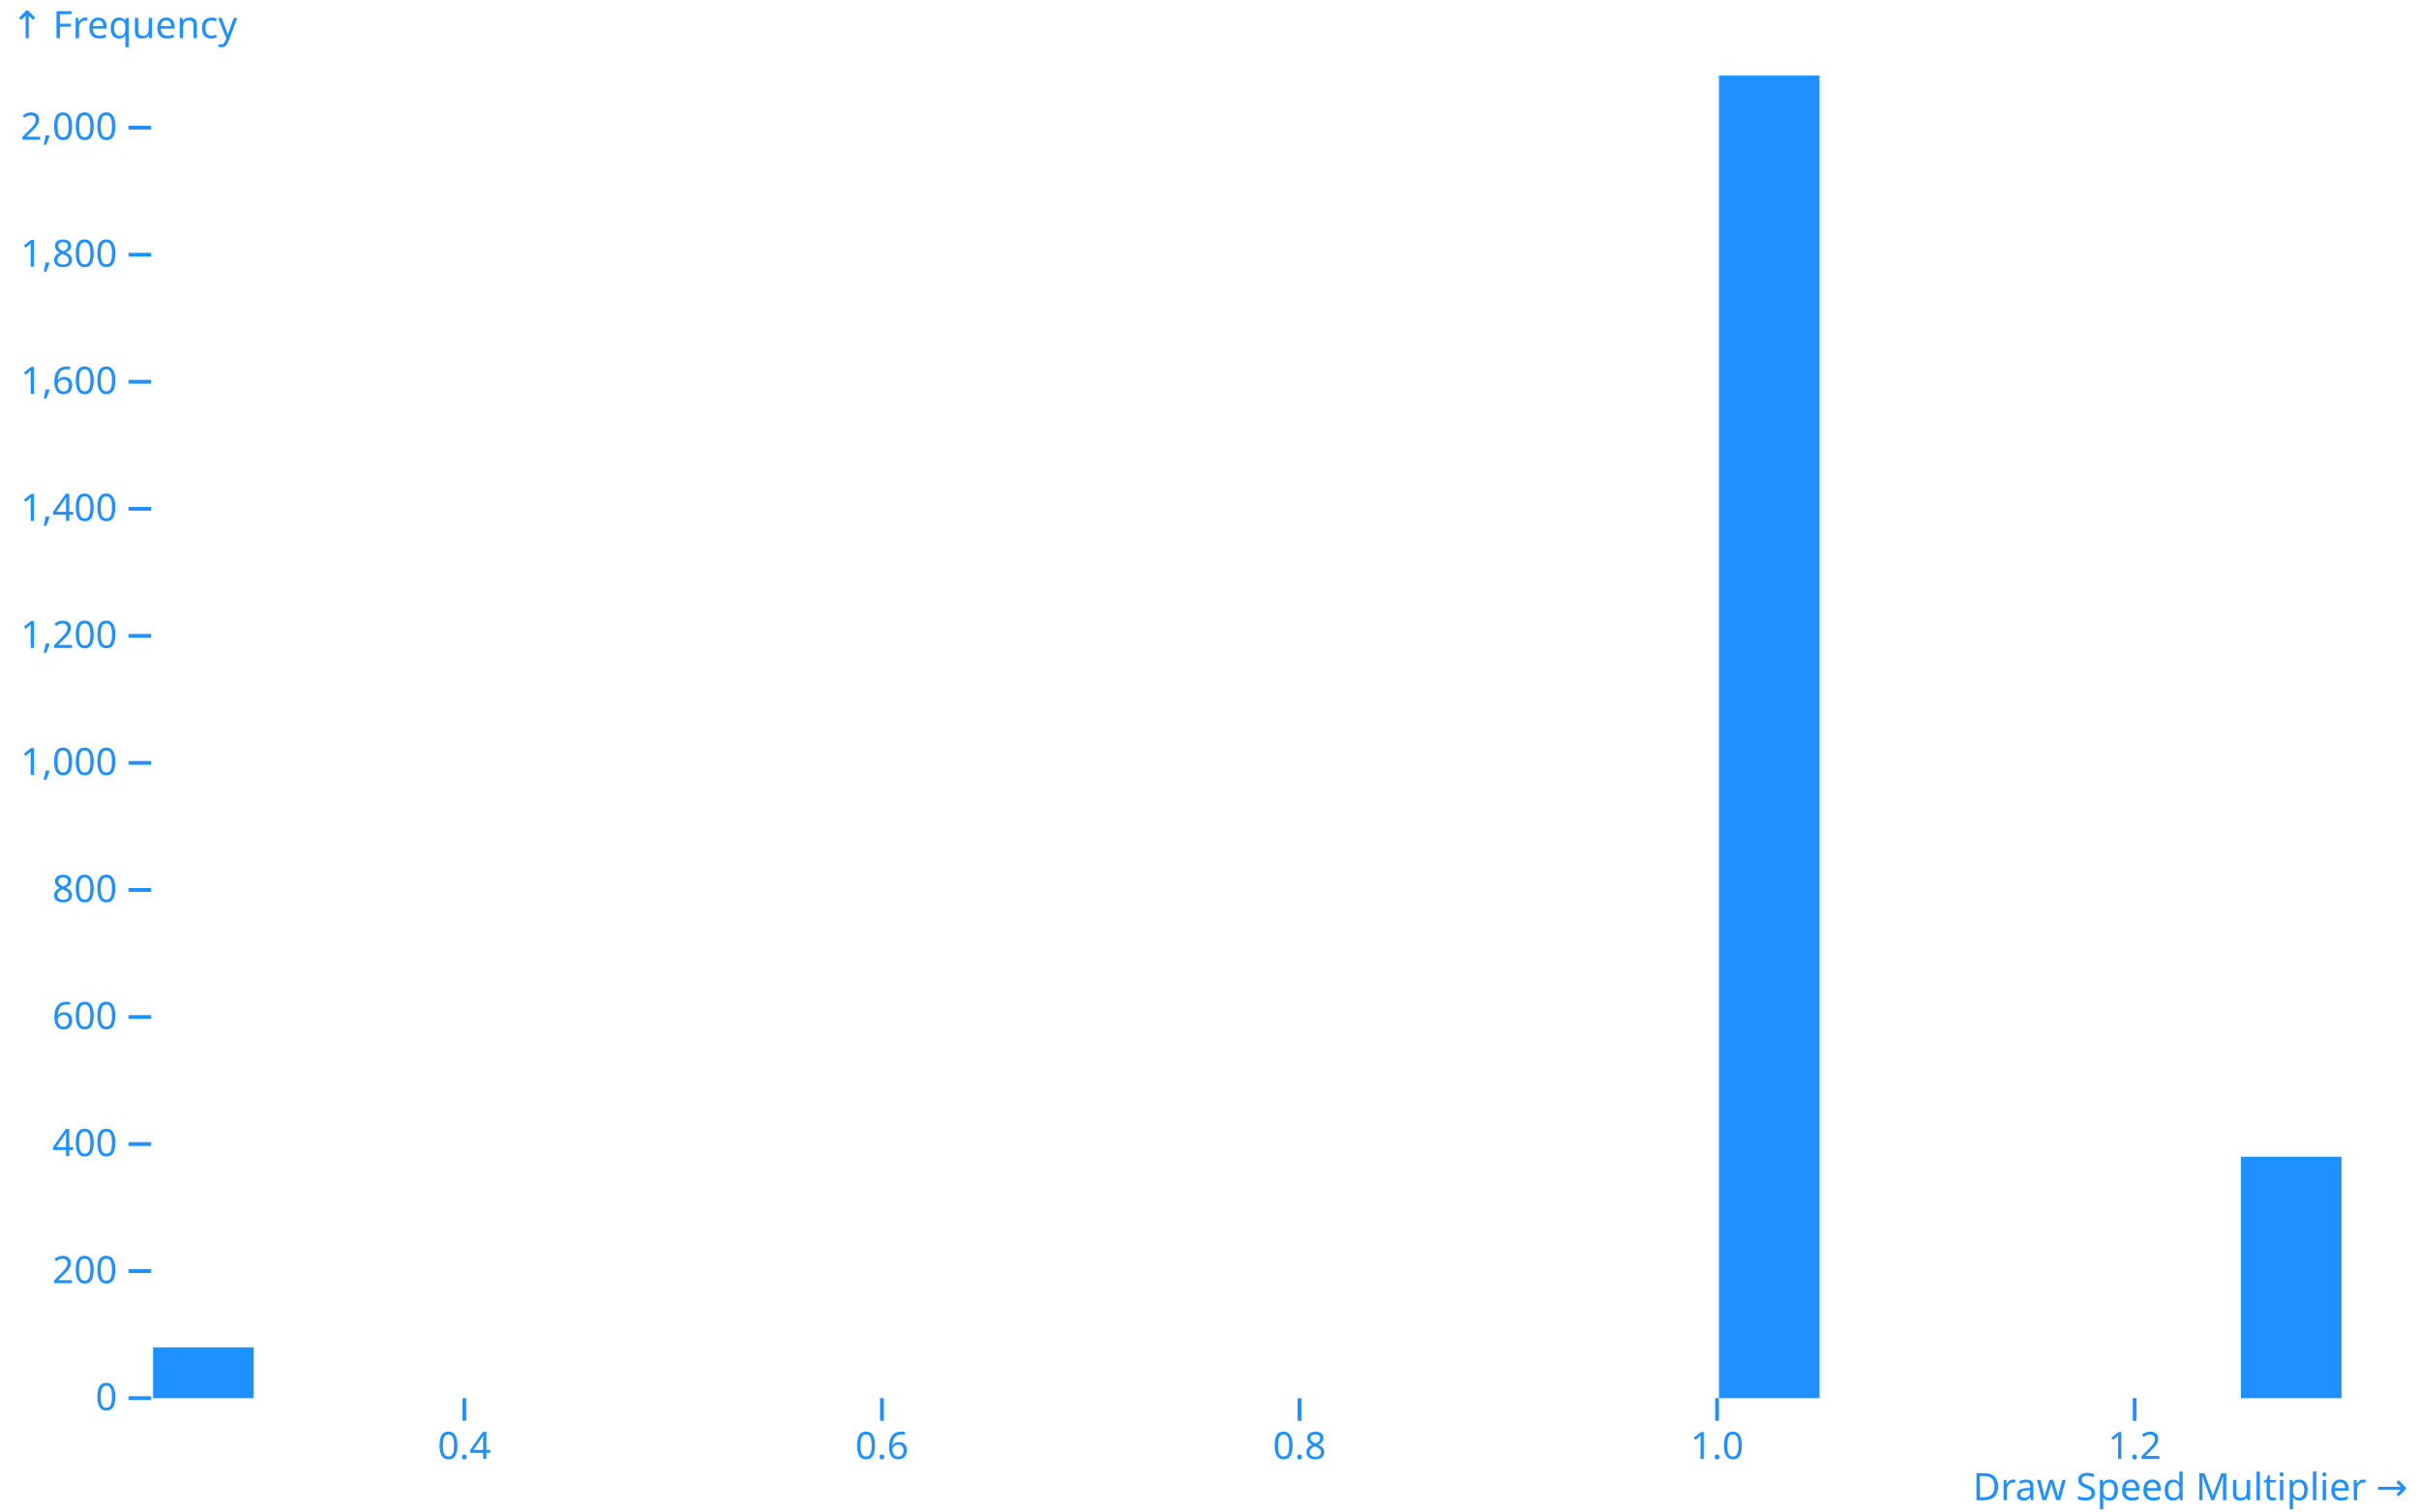
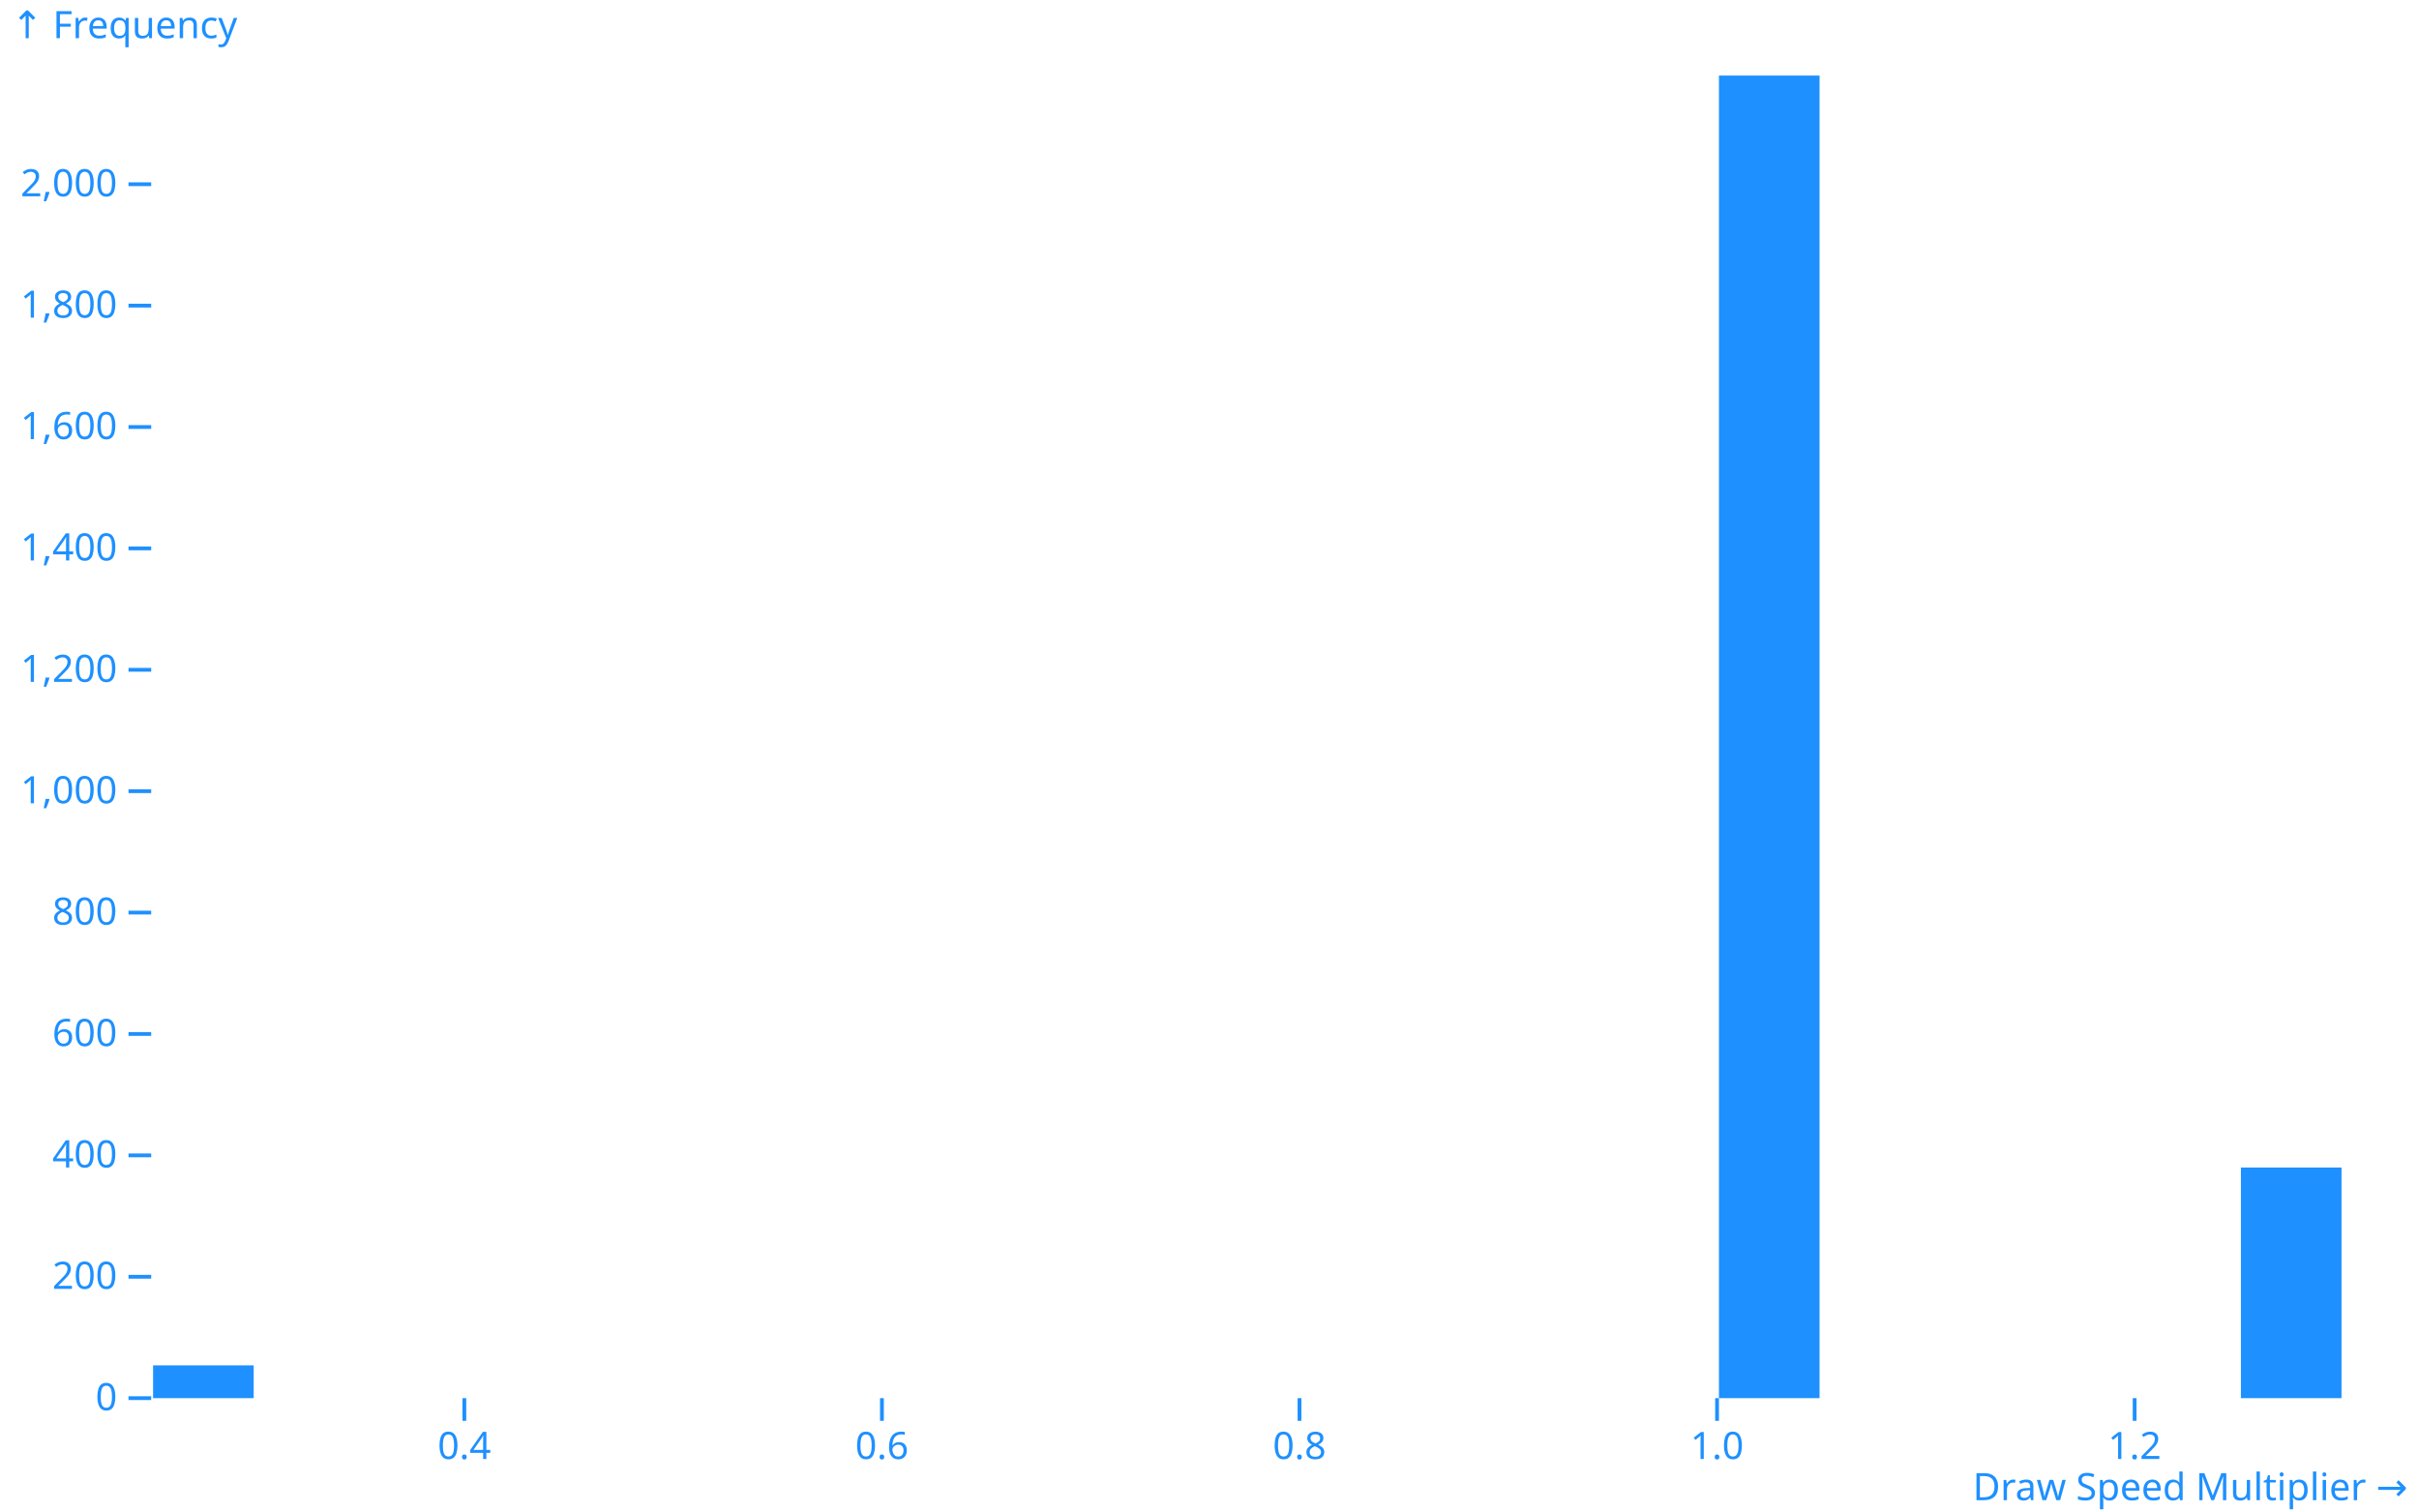
<svg xmlns="http://www.w3.org/2000/svg" class="plot-d6a7b5" fill="currentColor" font-family="system-ui, sans-serif" font-size="10" text-anchor="middle" width="640" height="400" viewBox="0 0 640 400" color="#1e90ff">
  <style>:where(.plot-d6a7b5){--plot-background: white;display:block;height:intrinsic;max-width:100%}:where(.plot-d6a7b5 text),:where(.plot-d6a7b5 tspan){white-space:pre}</style>
  <g aria-label="y-axis tick" fill="none" stroke="currentColor">
    <path transform="translate(40,370)" d="M0,0L-6,0" />
-     <path transform="translate(40,336.3785)" d="M0,0L-6,0" />
-     <path transform="translate(40,302.757)" d="M0,0L-6,0" />
-     <path transform="translate(40,269.1354)" d="M0,0L-6,0" />
-     <path transform="translate(40,235.5139)" d="M0,0L-6,0" />
-     <path transform="translate(40,201.8924)" d="M0,0L-6,0" />
-     <path transform="translate(40,168.2709)" d="M0,0L-6,0" />
-     <path transform="translate(40,134.6494)" d="M0,0L-6,0" />
-     <path transform="translate(40,101.0279)" d="M0,0L-6,0" />
-     <path transform="translate(40,67.40634)" d="M0,0L-6,0" />
-     <path transform="translate(40,33.78482)" d="M0,0L-6,0" />
+     <path transform="translate(40,337.8752)" d="M0,0L-6,0" />
+     <path transform="translate(40,305.7503)" d="M0,0L-6,0" />
+     <path transform="translate(40,273.6255)" d="M0,0L-6,0" />
+     <path transform="translate(40,241.5007)" d="M0,0L-6,0" />
+     <path transform="translate(40,209.3759)" d="M0,0L-6,0" />
+     <path transform="translate(40,177.251)" d="M0,0L-6,0" />
+     <path transform="translate(40,145.1262)" d="M0,0L-6,0" />
+     <path transform="translate(40,113.0014)" d="M0,0L-6,0" />
+     <path transform="translate(40,80.87655)" d="M0,0L-6,0" />
+     <path transform="translate(40,48.75172)" d="M0,0L-6,0" />
  </g>
  <g aria-label="y-axis tick label" text-anchor="end" font-variant="tabular-nums">
    <text y=".32em" transform="translate(-9,0) translate(40,370)">0</text>
-     <text y=".32em" transform="translate(-9,0) translate(40,336.3785)">200</text>
-     <text y=".32em" transform="translate(-9,0) translate(40,302.757)">400</text>
-     <text y=".32em" transform="translate(-9,0) translate(40,269.1354)">600</text>
-     <text y=".32em" transform="translate(-9,0) translate(40,235.5139)">800</text>
-     <text y=".32em" transform="translate(-9,0) translate(40,201.8924)">1,000</text>
-     <text y=".32em" transform="translate(-9,0) translate(40,168.2709)">1,200</text>
-     <text y=".32em" transform="translate(-9,0) translate(40,134.6494)">1,400</text>
-     <text y=".32em" transform="translate(-9,0) translate(40,101.0279)">1,600</text>
-     <text y=".32em" transform="translate(-9,0) translate(40,67.40634)">1,800</text>
-     <text y=".32em" transform="translate(-9,0) translate(40,33.78482)">2,000</text>
+     <text y=".32em" transform="translate(-9,0) translate(40,337.8752)">200</text>
+     <text y=".32em" transform="translate(-9,0) translate(40,305.7503)">400</text>
+     <text y=".32em" transform="translate(-9,0) translate(40,273.6255)">600</text>
+     <text y=".32em" transform="translate(-9,0) translate(40,241.5007)">800</text>
+     <text y=".32em" transform="translate(-9,0) translate(40,209.3759)">1,000</text>
+     <text y=".32em" transform="translate(-9,0) translate(40,177.251)">1,200</text>
+     <text y=".32em" transform="translate(-9,0) translate(40,145.1262)">1,400</text>
+     <text y=".32em" transform="translate(-9,0) translate(40,113.0014)">1,600</text>
+     <text y=".32em" transform="translate(-9,0) translate(40,80.87655)">1,800</text>
+     <text y=".32em" transform="translate(-9,0) translate(40,48.75172)">2,000</text>
  </g>
  <g aria-label="y-axis label" text-anchor="start">
    <text y=".71em" transform="translate(-37,-17) translate(40,20)">↑ Frequency</text>
  </g>
  <g aria-label="x-axis tick" fill="none" stroke="currentColor">
    <path transform="translate(122.8571,370)" d="M0,0L0,6" />
    <path transform="translate(233.3333,370)" d="M0,0L0,6" />
    <path transform="translate(343.8095,370)" d="M0,0L0,6" />
    <path transform="translate(454.2857,370)" d="M0,0L0,6" />
    <path transform="translate(564.7619,370)" d="M0,0L0,6" />
  </g>
  <g aria-label="x-axis tick label" font-variant="tabular-nums">
    <text y=".71em" transform="translate(0,9) translate(122.8571,370)">0.4</text>
    <text y=".71em" transform="translate(0,9) translate(233.3333,370)">0.6</text>
    <text y=".71em" transform="translate(0,9) translate(343.8095,370)">0.8</text>
    <text y=".71em" transform="translate(0,9) translate(454.2857,370)">1.0</text>
    <text y=".71em" transform="translate(0,9) translate(564.7619,370)">1.2</text>
  </g>
  <g aria-label="x-axis label" text-anchor="end">
    <text transform="translate(17,27) translate(620,370)">Draw Speed Multiplier →</text>
  </g>
  <g aria-label="rect">
-     <rect x="40.5" y="356.551" width="26.619" height="13.449" />
+     <rect x="40.5" y="361.326" width="26.619" height="8.674" />
    <rect x="454.786" y="20" width="26.619" height="350" />
-     <rect x="592.881" y="306.119" width="26.619" height="63.881" />
+     <rect x="592.881" y="308.963" width="26.619" height="61.037" />
  </g>
</svg>
